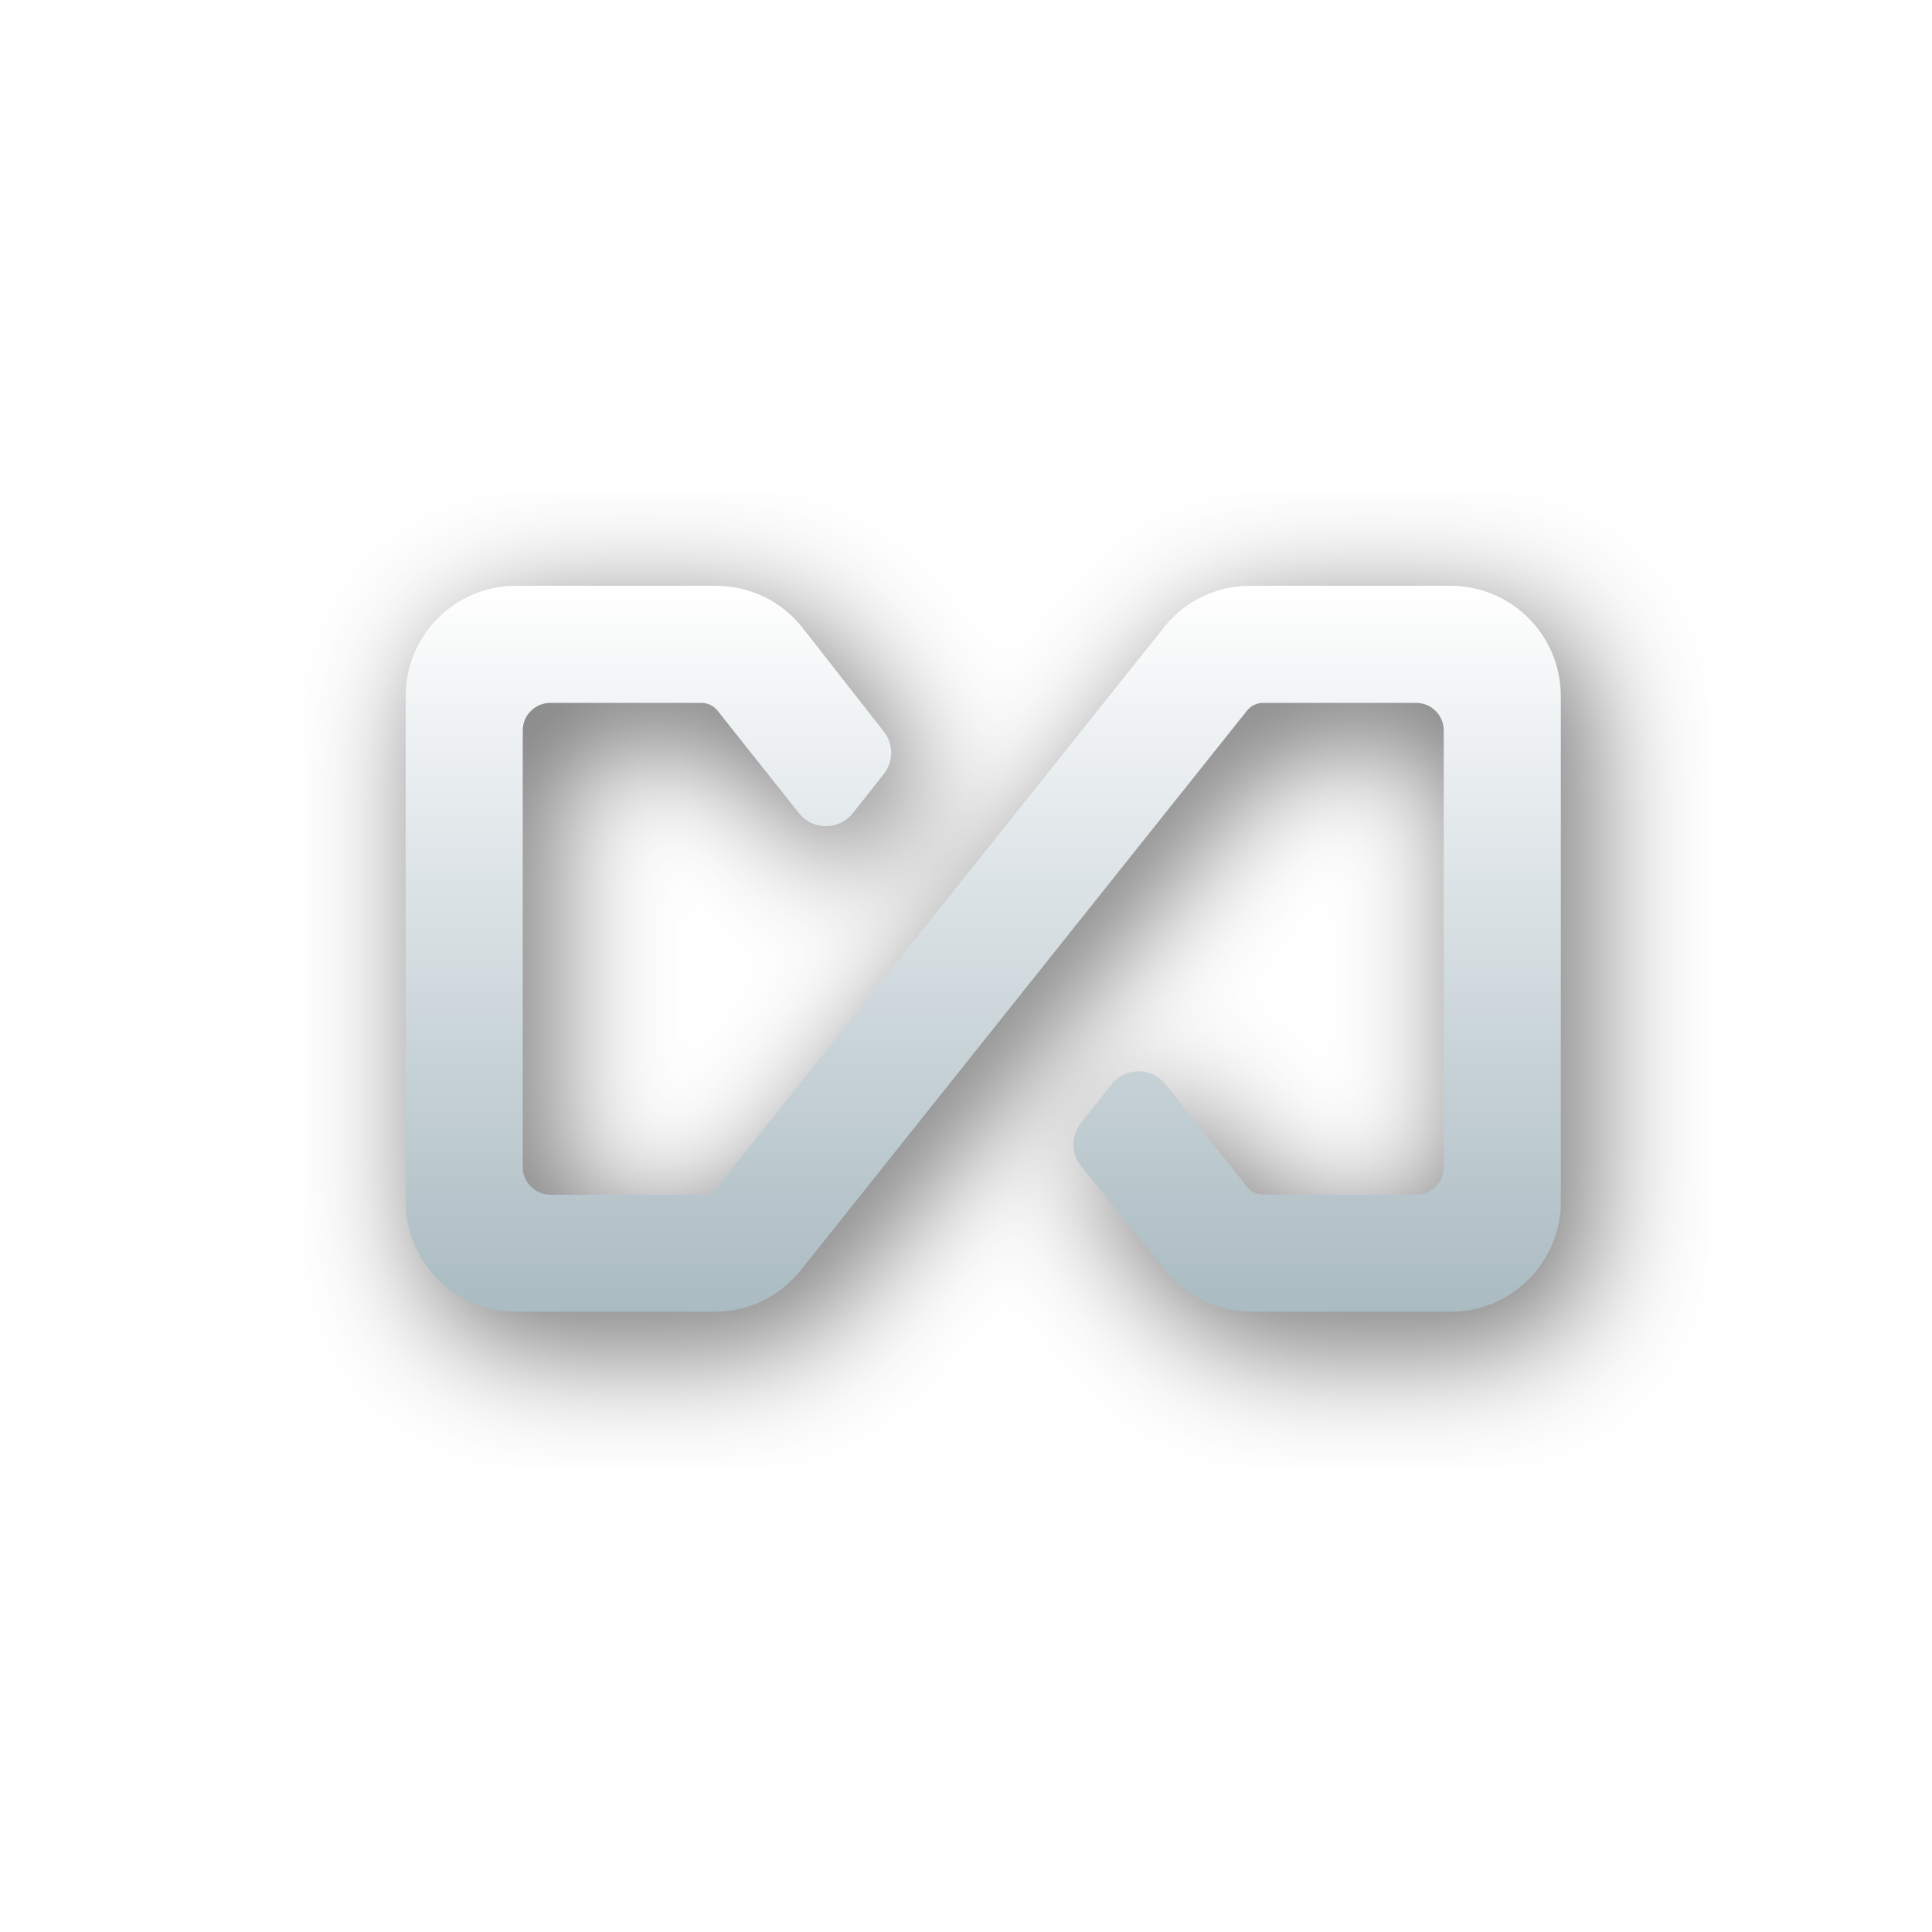
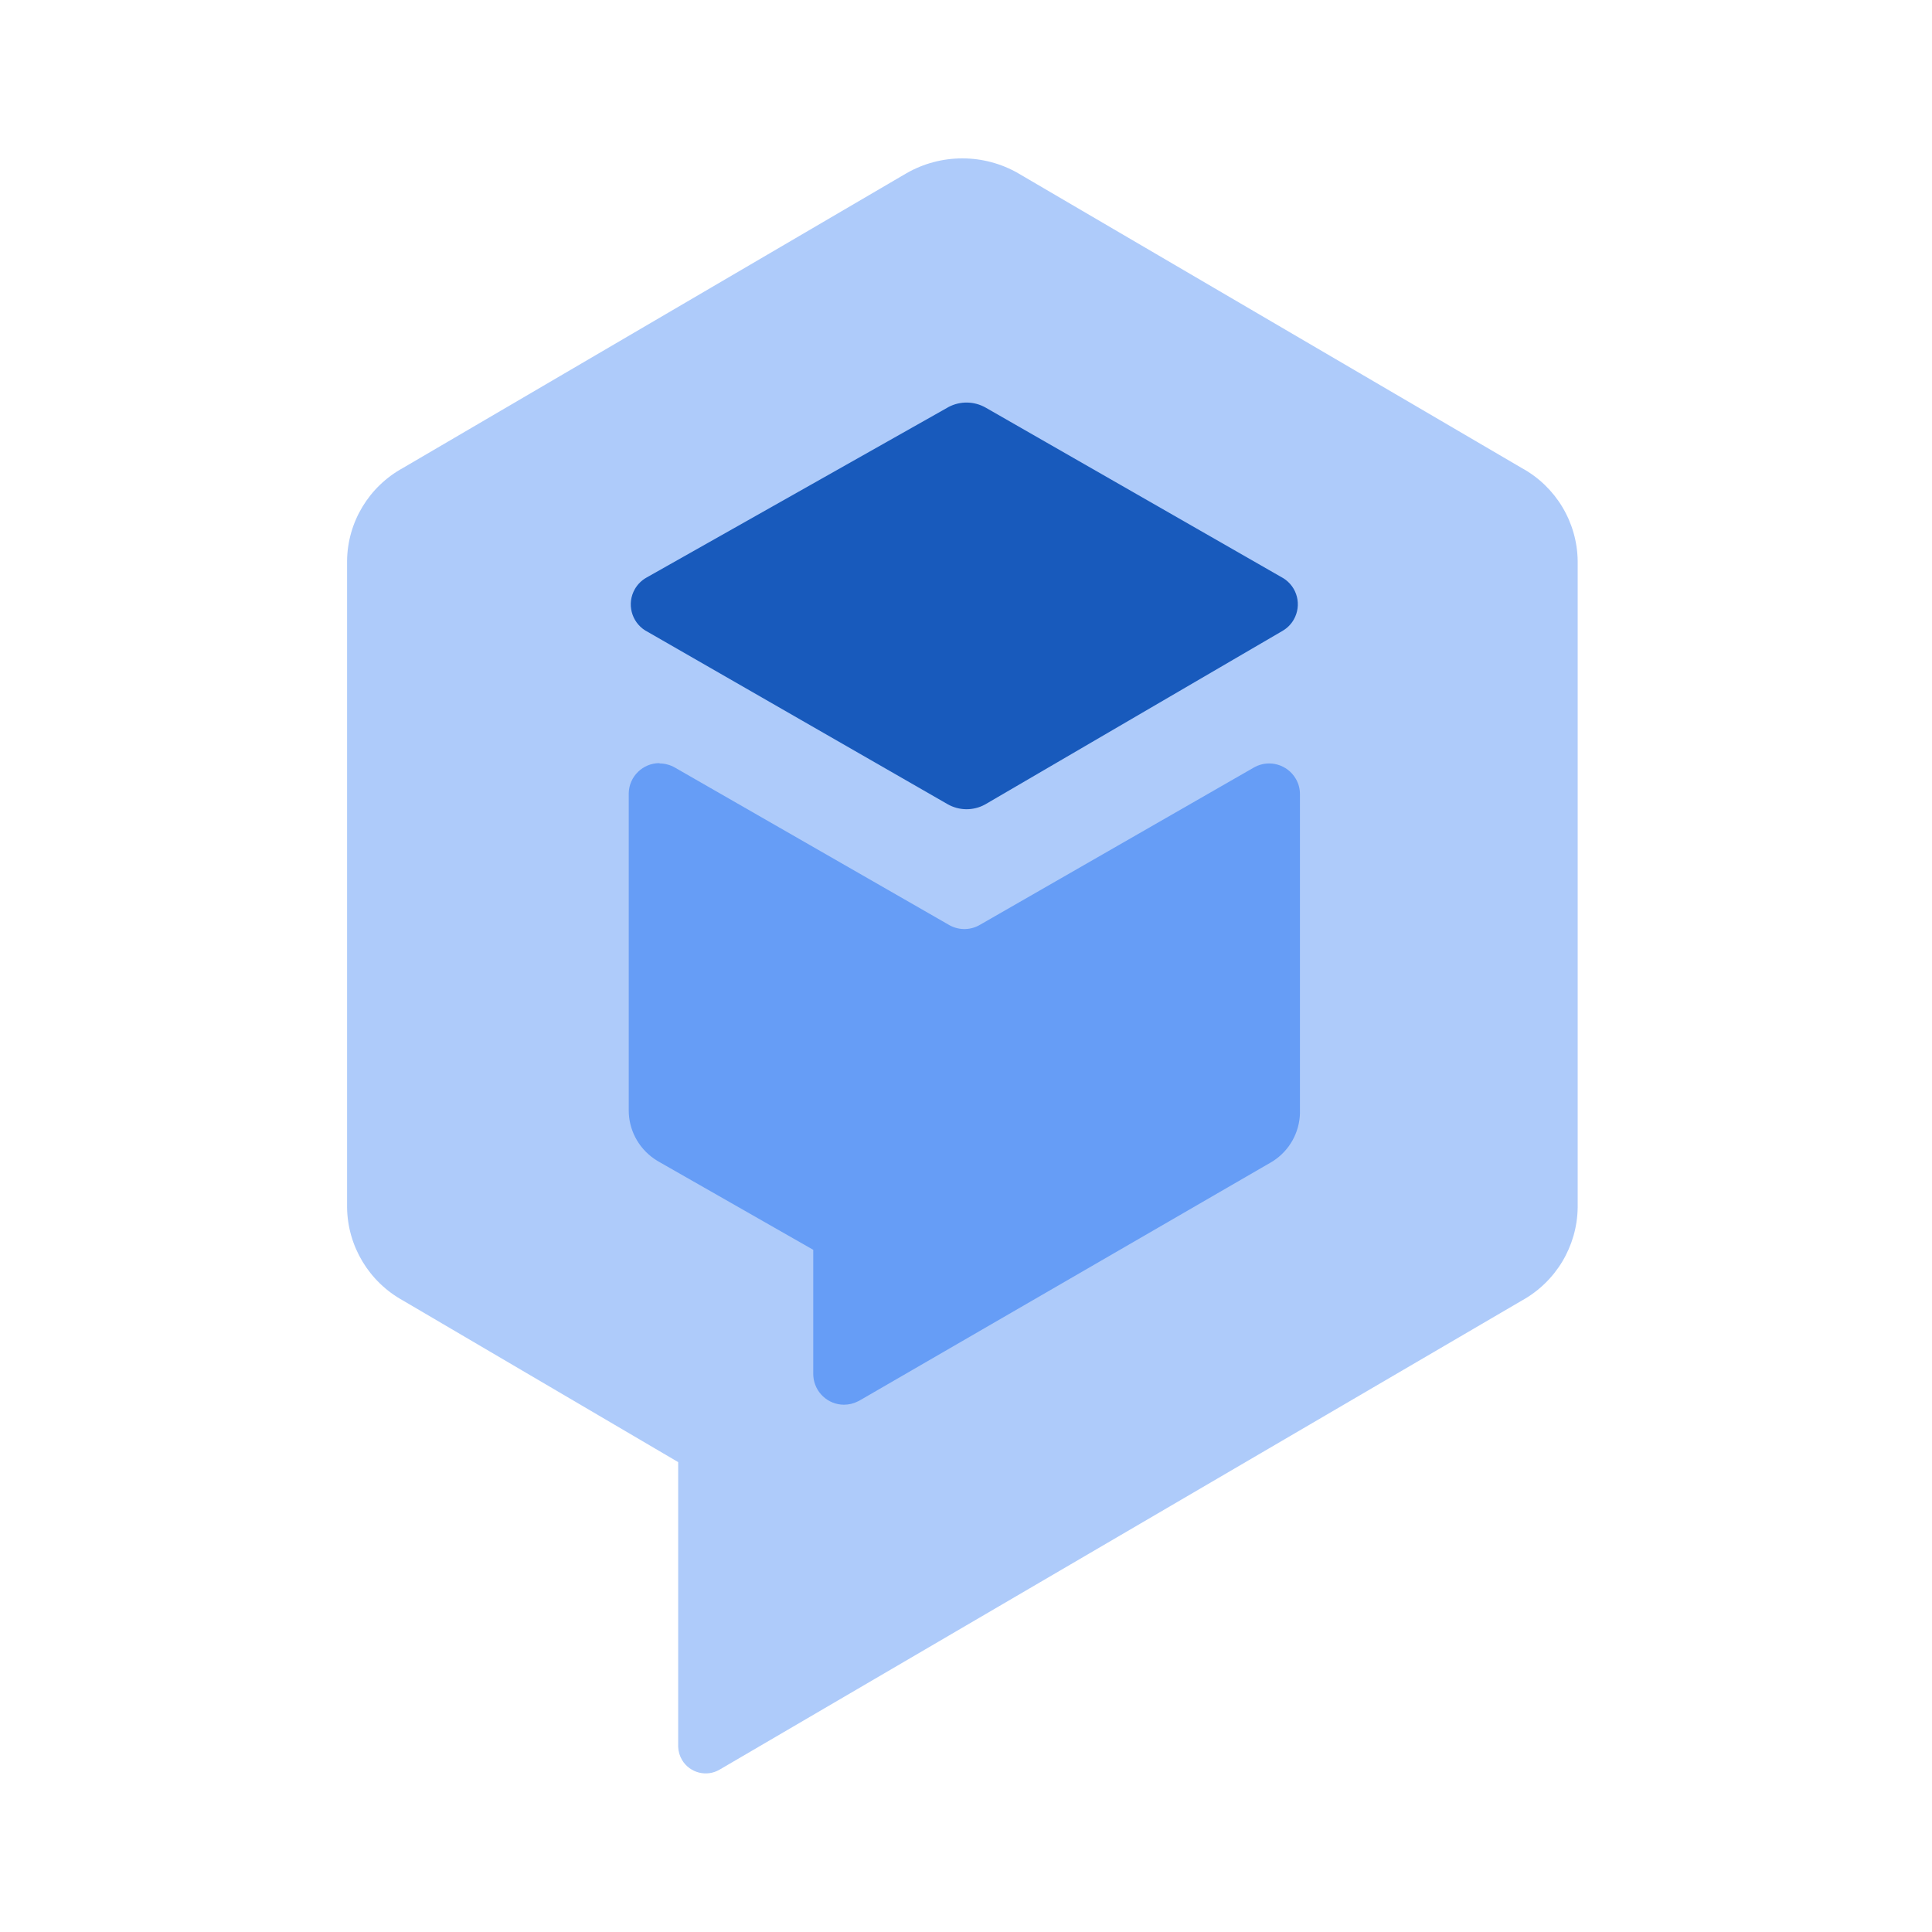
- <svg xmlns="http://www.w3.org/2000/svg" width="33" height="33" viewBox="0 0 33 33" fill="none">
-   <g filter="url(#filter0_d_461_727)">
-     <path d="M26.66 11.888V20.524C26.66 21.562 25.816 22.406 24.778 22.406H21.376C20.806 22.406 20.273 22.151 19.913 21.708L18.467 19.918C18.293 19.703 18.291 19.401 18.462 19.184L18.985 18.522C19.098 18.38 19.266 18.298 19.447 18.298C19.628 18.298 19.794 18.379 19.907 18.52L21.301 20.273C21.369 20.358 21.47 20.406 21.578 20.406H24.189C24.448 20.406 24.66 20.195 24.66 19.935V12.477C24.66 12.217 24.448 12.006 24.189 12.006H21.575C21.467 12.006 21.367 12.054 21.299 12.139L13.677 21.697C13.318 22.148 12.781 22.406 12.206 22.406H8.811C7.773 22.406 6.929 21.562 6.929 20.524V11.888C6.929 10.85 7.773 10.006 8.811 10.006H12.23C12.81 10.006 13.349 10.268 13.708 10.723L15.096 12.495C15.265 12.709 15.264 13.009 15.095 13.223L14.568 13.889C14.456 14.03 14.288 14.112 14.107 14.112C13.926 14.112 13.76 14.031 13.647 13.89L12.256 12.139C12.189 12.054 12.088 12.006 11.98 12.006H9.4C9.14 12.006 8.929 12.217 8.929 12.477V19.935C8.929 20.195 9.14 20.406 9.4 20.406H11.979C12.087 20.406 12.188 20.358 12.255 20.274L19.881 10.715C20.24 10.264 20.776 10.006 21.352 10.006H24.778C25.816 10.006 26.66 10.85 26.66 11.888Z" fill="url(#paint0_linear_461_727)" />
+ <svg xmlns="http://www.w3.org/2000/svg" width="800px" height="800px" viewBox="0 0 24 24">
+   <g fill="none" transform="translate(4.3125 1.96875)">
+     <path d="m8.338.185 6.253 3.66c.424.232.689.674.695 1.155v8.033c-.007.481-.272.922-.695 1.155l-9.964 5.826c-.161.095-.369.042-.466-.118-.03-.05-.047-.108-.049-.166v-3.536l-3.418-2.007c-.423-.233-.688-.674-.695-1.155v-8.033c.005-.482.271-.923.695-1.155l6.253-3.66c.43-.247.96-.247 1.39 0z" fill="#aecbfa" />
+     <path d="m3.88 7.511c-.207 0-.376.165-.382.37l-0.0.012 0 3.933.001.041c.014.24.146.458.352.583l.015.009 1.924 1.098v1.541l.001.029c.015.198.18.354.381.354.062 0 .123-.015.178-.044l.014-.007 5.104-2.955.035-.021c.202-.131.327-.353.333-.594l0-.017v-3.946c0-.067-.017-.132-.051-.19-.103-.179-.33-.244-.511-.147l-.011.006-3.394 1.949-.029.016c-.114.058-.25.055-.362-.009l-.012-.007-3.395-1.949c-.058-.033-.124-.051-.19-.051z" fill="#669df6" />
+     <path d="m7.932 3.095c-.142-.081-.315-.084-.459-.009l-.014.008-3.742 2.113c-.06.034-.109.083-.143.142-.103.179-.044.407.13.515l.011.006 3.742 2.15c.144.083.32.085.465.006l.014-.008 3.684-2.15c.058-.034.106-.082.139-.14.103-.18.044-.407-.131-.515l-.011-.006z" fill="#185abc" />
  </g>
-   <defs>
-     <filter id="filter0_d_461_727" x="5.208" y="8.418" width="23.966" height="16.635" filterUnits="userSpaceOnUse" color-interpolation-filters="sRGB">
-       <feFlood flood-opacity="0" result="BackgroundImageFix" />
-       <feColorMatrix in="SourceAlpha" type="matrix" values="0 0 0 0 0 0 0 0 0 0 0 0 0 0 0 0 0 0 127 0" result="hardAlpha" />
-       <feOffset dx="0.397" dy="0.529" />
-       <feGaussianBlur stdDeviation="1.059" />
-       <feColorMatrix type="matrix" values="0 0 0 0 0 0 0 0 0 0 0 0 0 0 0 0 0 0 0.6 0" />
-       <feBlend mode="normal" in2="BackgroundImageFix" result="effect1_dropShadow_461_727" />
-       <feBlend mode="normal" in="SourceGraphic" in2="effect1_dropShadow_461_727" result="shape" />
-     </filter>
-     <linearGradient id="paint0_linear_461_727" x1="16.794" y1="22.406" x2="16.794" y2="10.006" gradientUnits="userSpaceOnUse">
-       <stop stop-color="#AABBC2" />
-       <stop offset="1" stop-color="white" />
-     </linearGradient>
-   </defs>
</svg>
